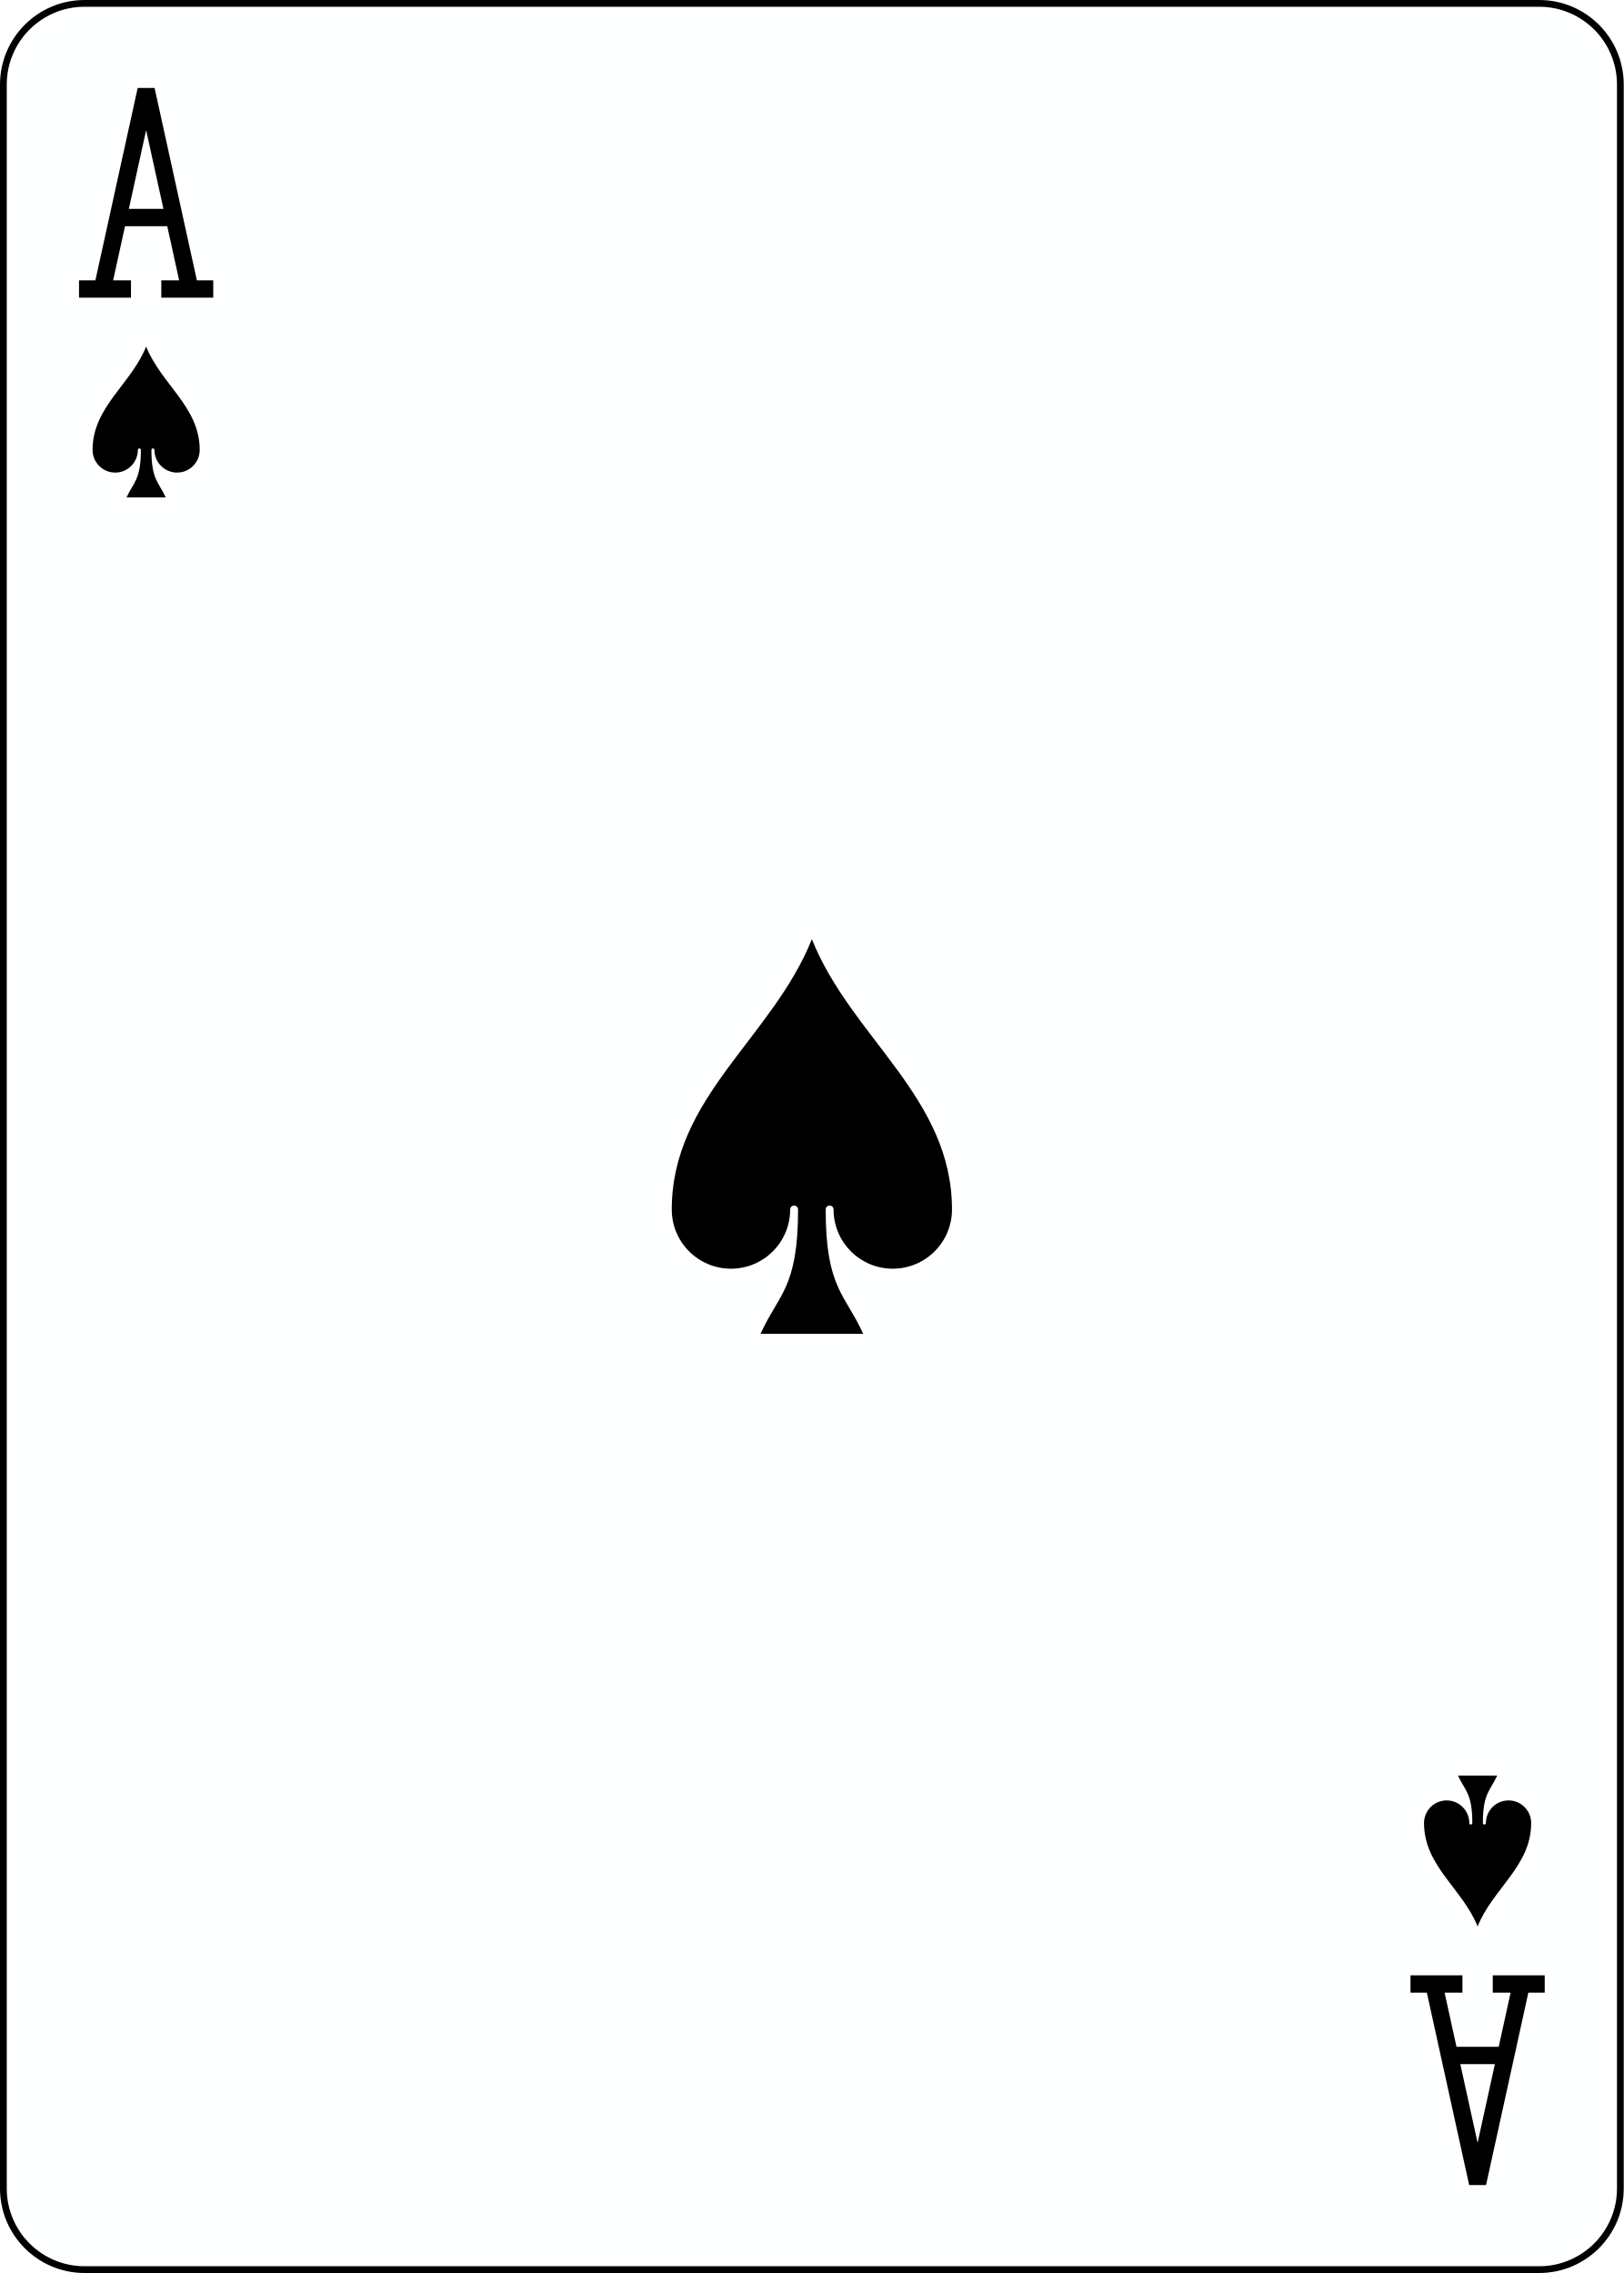
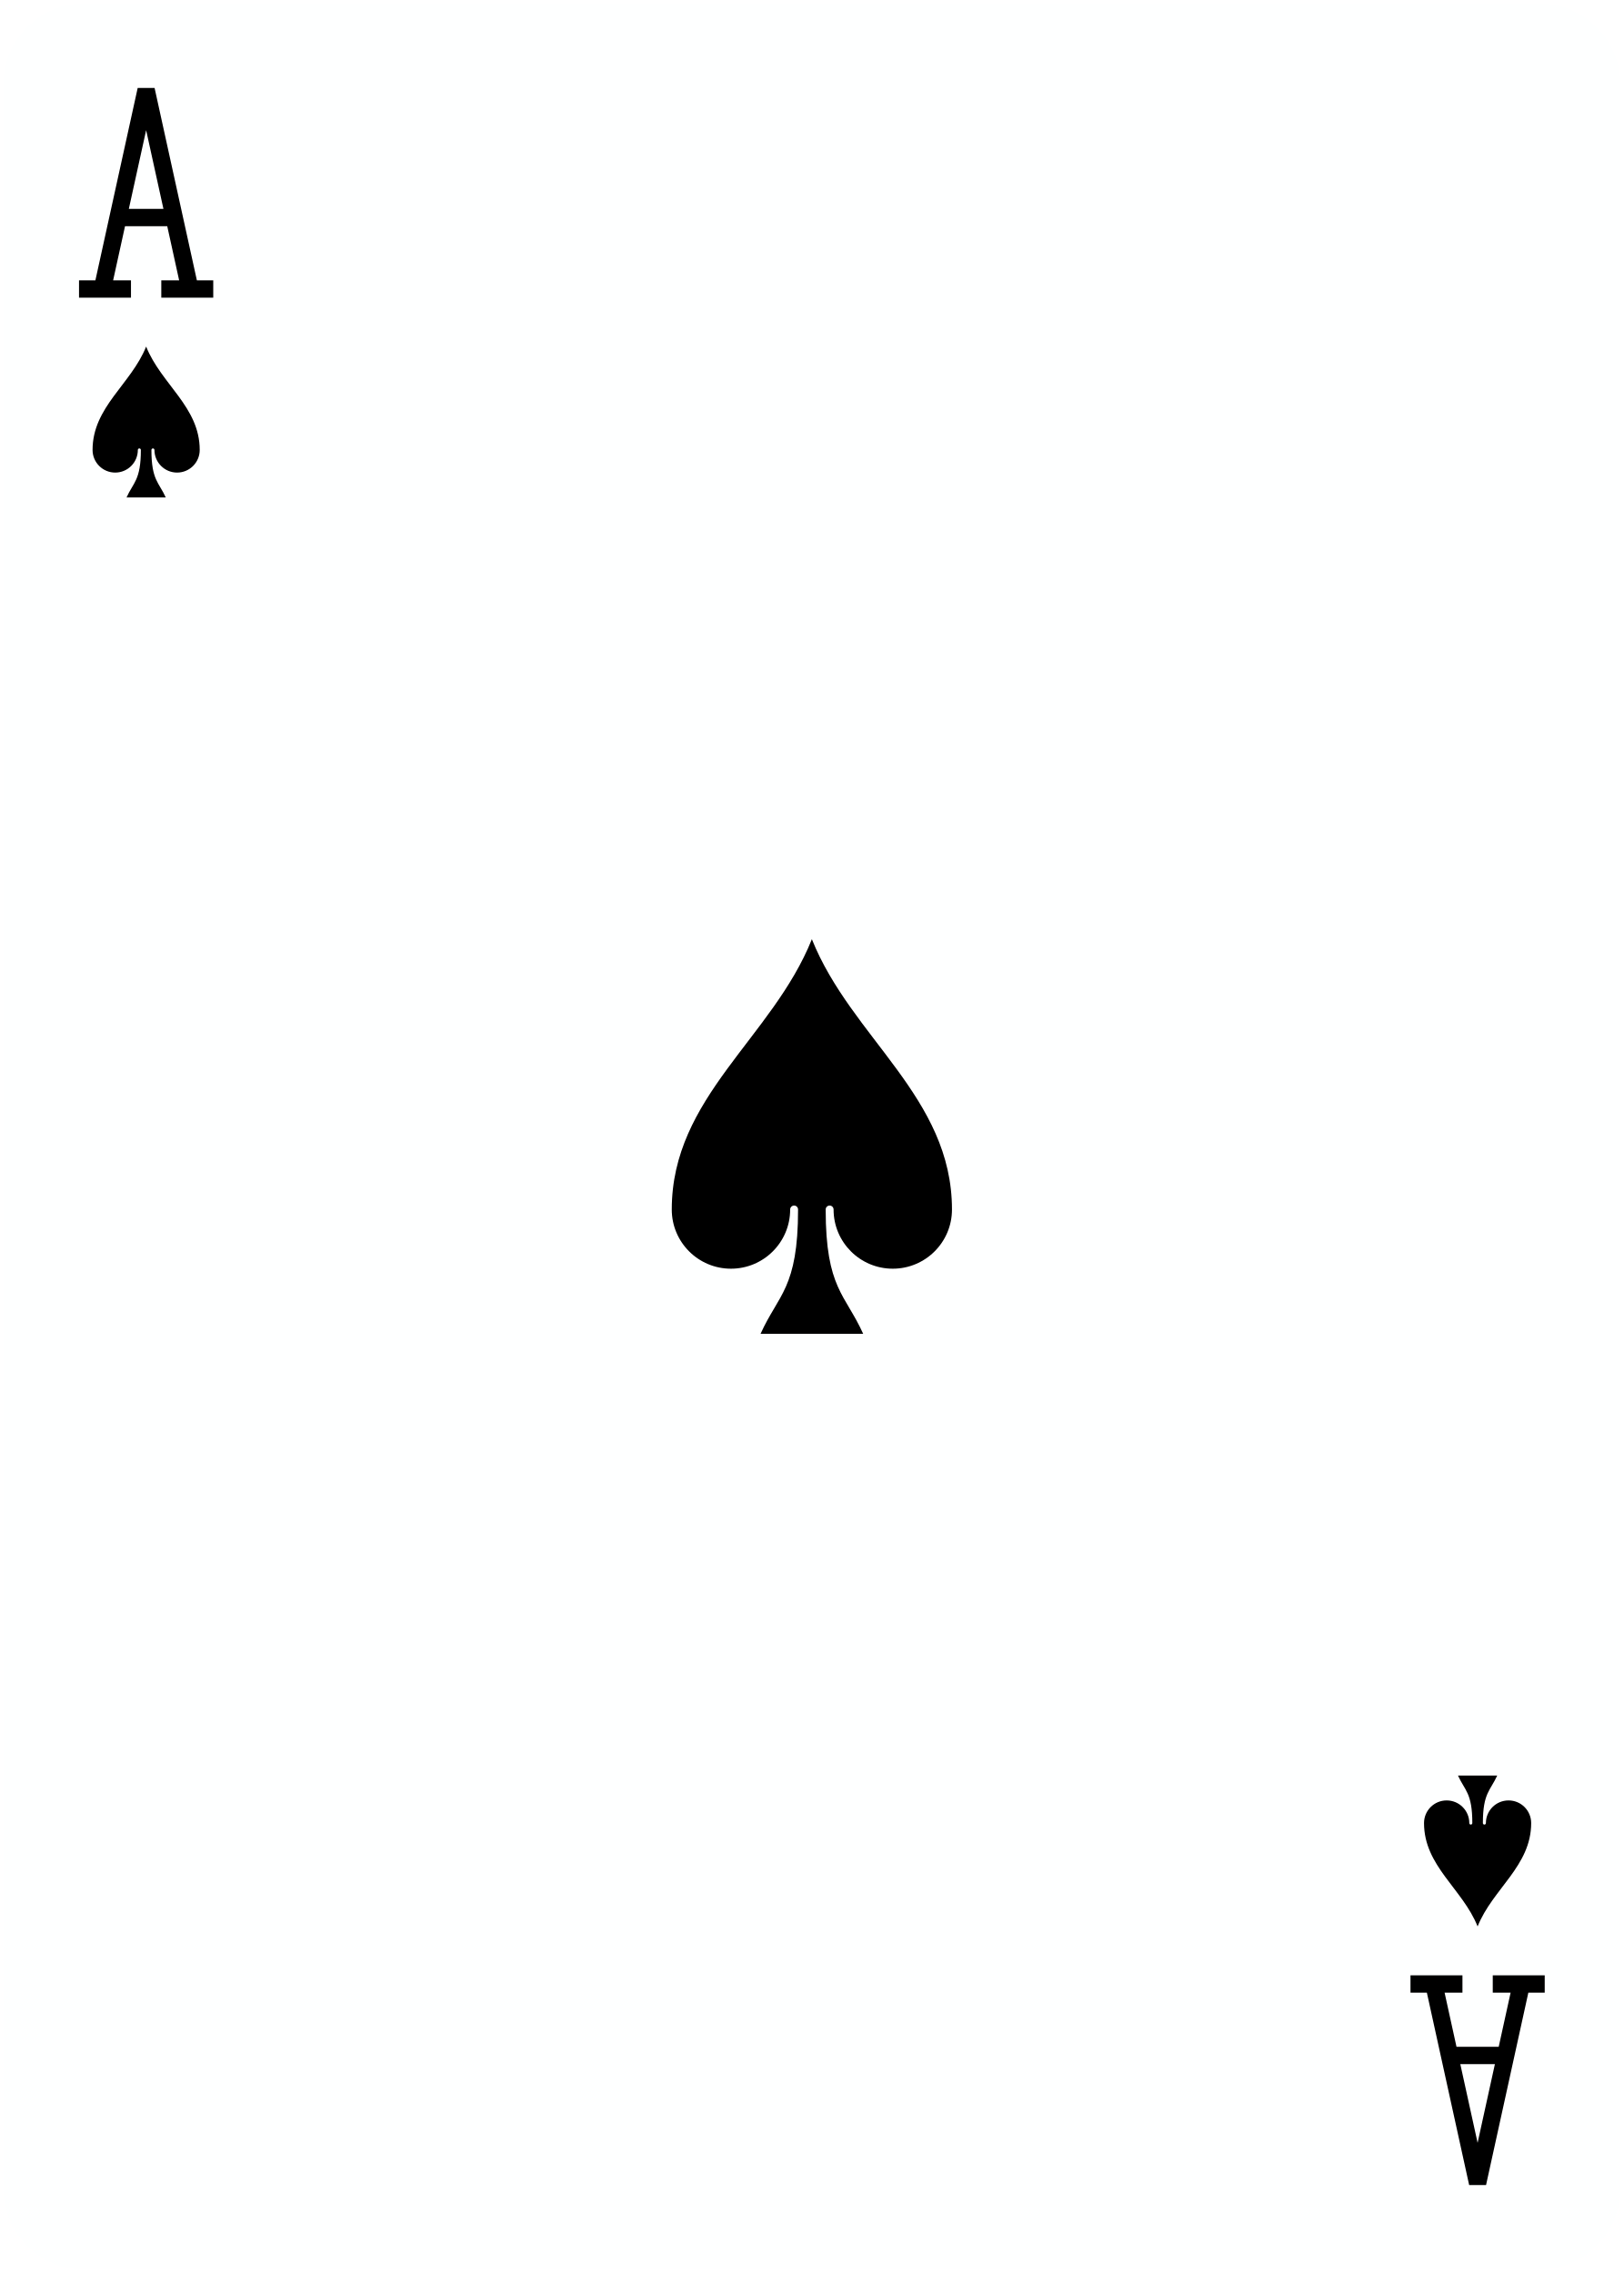
<svg xmlns="http://www.w3.org/2000/svg" xmlns:xlink="http://www.w3.org/1999/xlink" class="card" face="AS" height="3.5in" preserveAspectRatio="none" viewBox="-120 -168 240 336" width="2.5in">
  <symbol id="VSA" viewBox="-500 -500 1000 1000" preserveAspectRatio="xMinYMid">
    <path d="M-270 460L-110 460M-200 450L0 -460L200 450M110 460L270 460M-120 130L120 130" stroke="black" stroke-width="80" stroke-linecap="square" stroke-miterlimit="1.5" fill="none" />
  </symbol>
  <symbol id="SSA" viewBox="-600 -600 1200 1200" preserveAspectRatio="xMinYMid">
    <path d="M0 -500C100 -250 355 -100 355 185A150 150 0 0 1 55 185A10 10 0 0 0 35 185C35 385 85 400 130 500L-130 500C-85 400 -35 385 -35 185A10 10 0 0 0 -55 185A150 150 0 0 1 -355 185C-355 -100 -100 -250 0 -500Z" fill="black" />
  </symbol>
-   <rect width="239" height="335" x="-119.5" y="-167.5" rx="12" ry="12" fill="#feffff" stroke="black" />
+   <rect width="239" height="335" x="-119.5" y="-167.5" rx="12" ry="12" fill="#feffff" />
  <use xlink:href="#SSA" height="70" x="-35" y="-35" />
  <use xlink:href="#VSA" height="32" x="-114.4" y="-156" />
  <use xlink:href="#SSA" height="26.769" x="-111.784" y="-119" />
  <g transform="rotate(180)">
    <use xlink:href="#VSA" height="32" x="-114.4" y="-156" />
    <use xlink:href="#SSA" height="26.769" x="-111.784" y="-119" />
  </g>
</svg>
